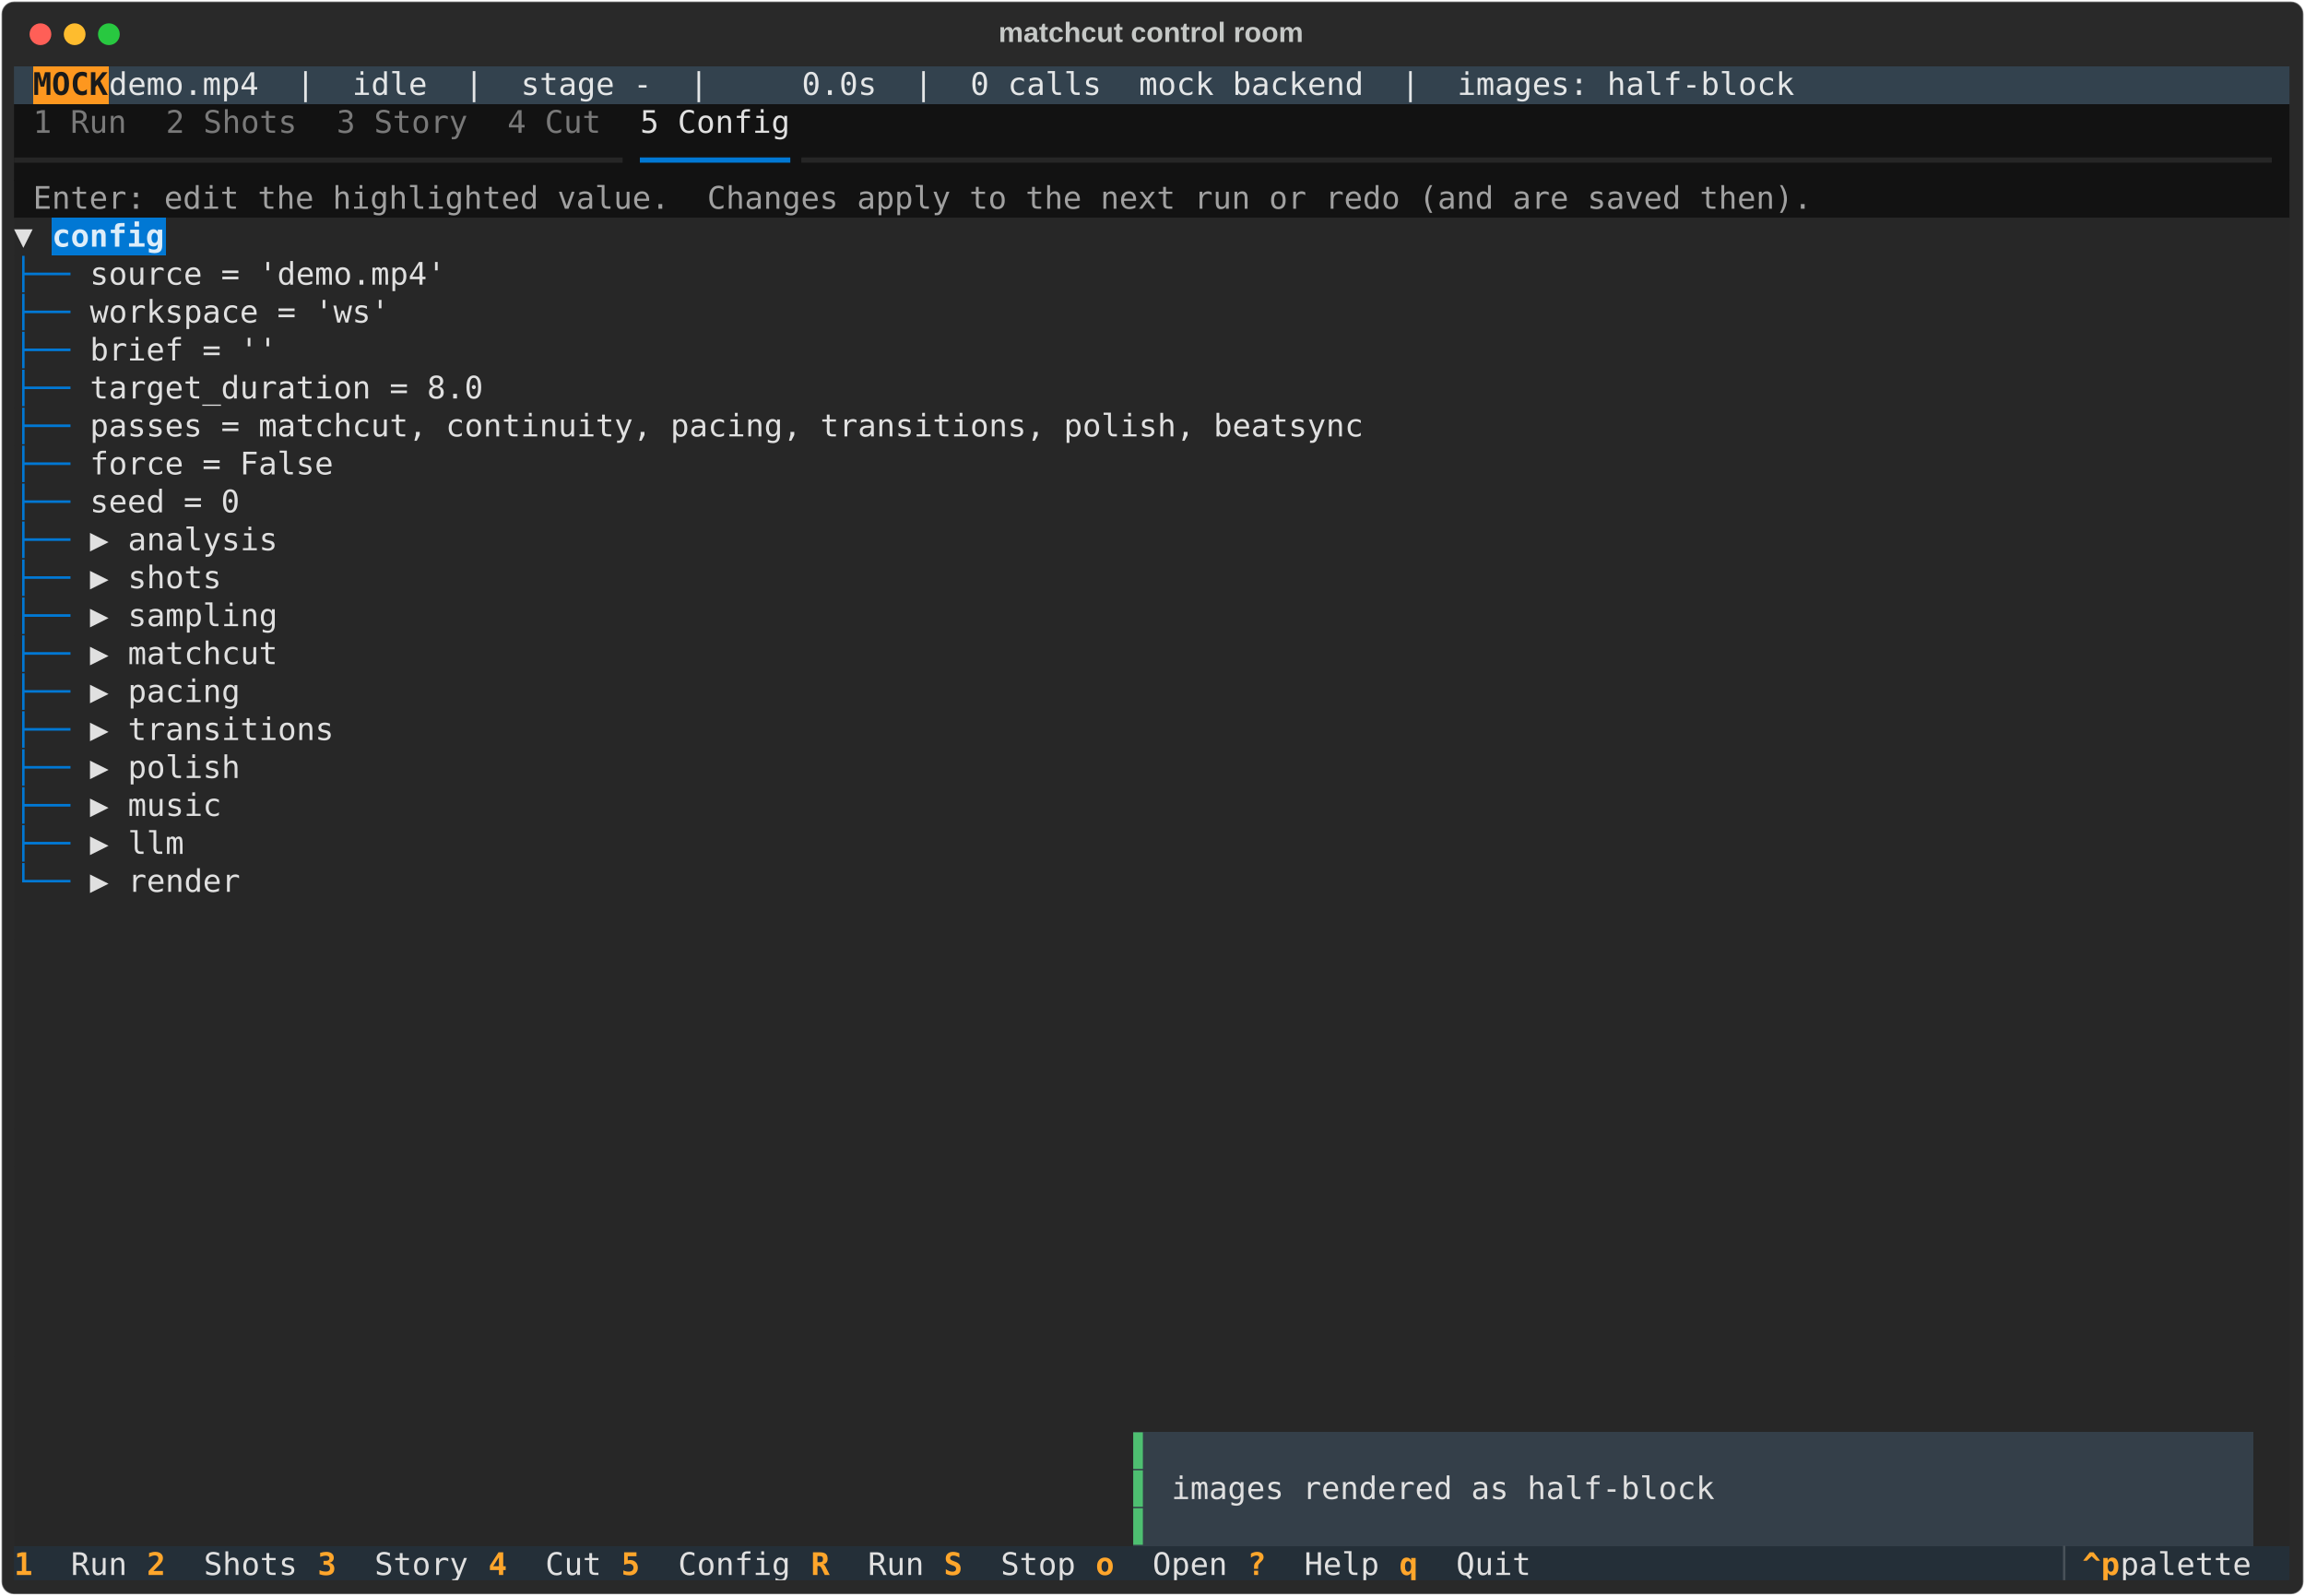
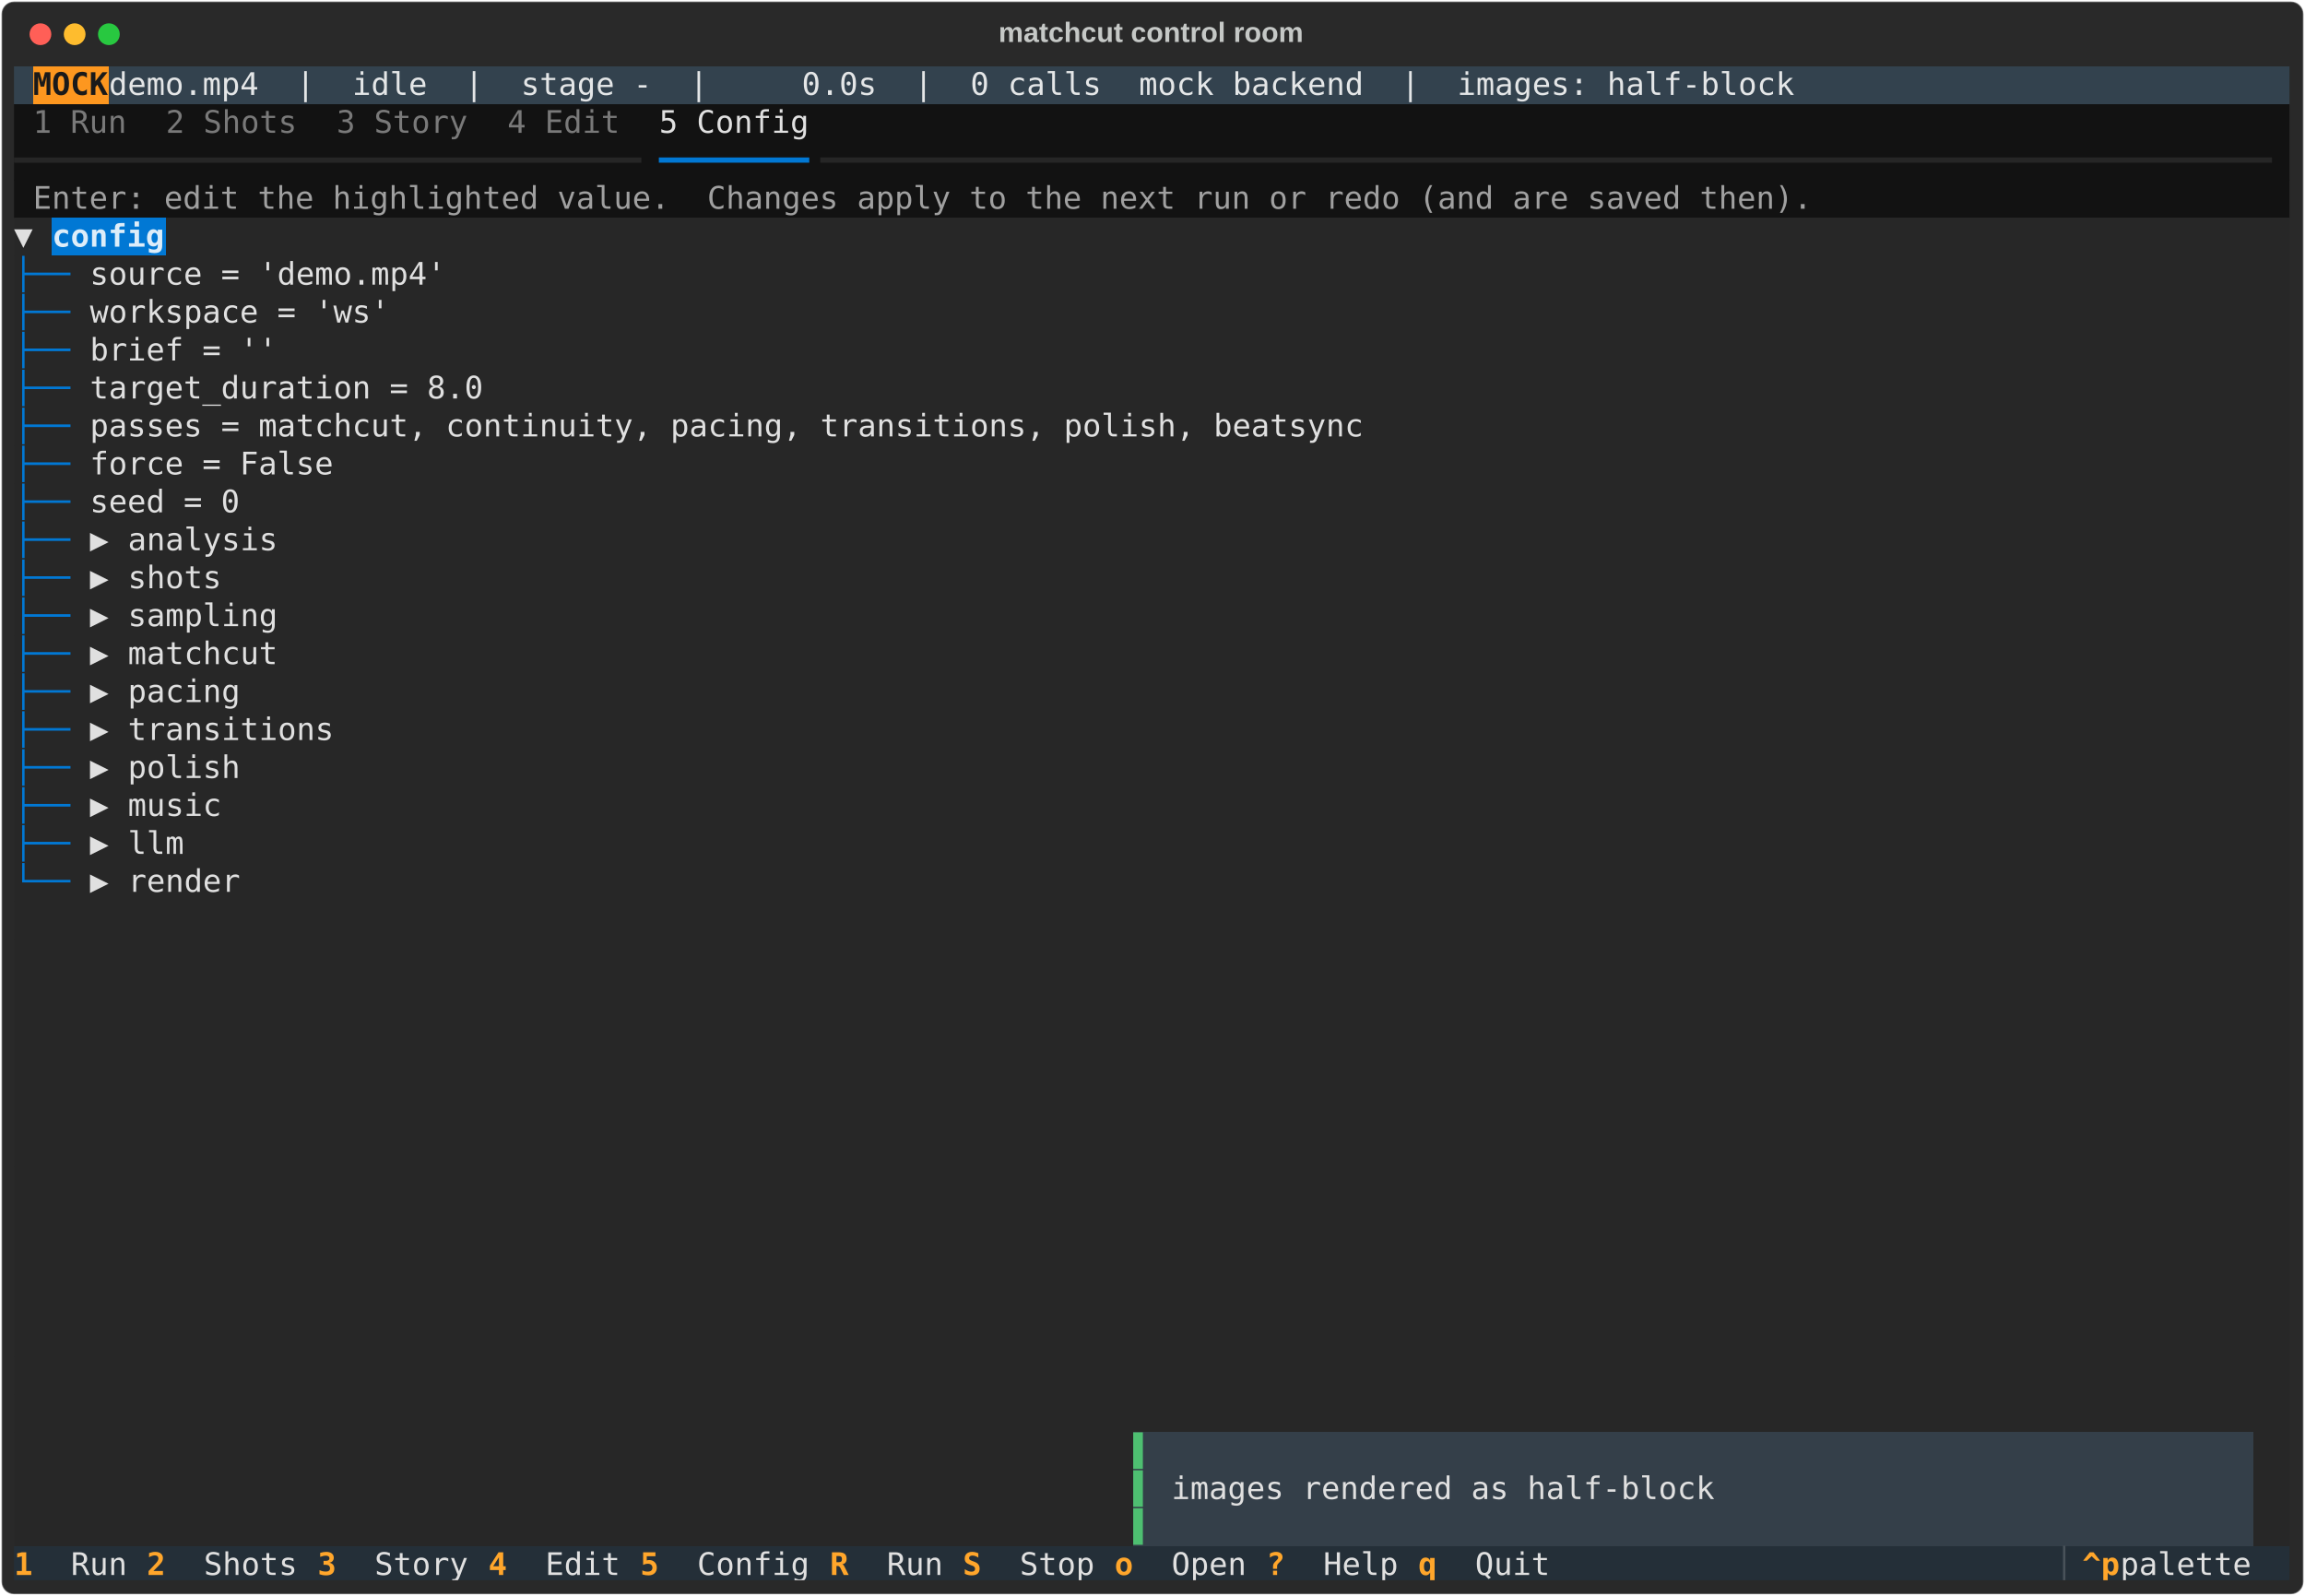
<svg xmlns="http://www.w3.org/2000/svg" class="rich-terminal" viewBox="0 0 1482 1026.0">
  <style>

    @font-face {
        font-family: "Fira Code";
        src: local("FiraCode-Regular"),
                url("https://cdnjs.cloudflare.com/ajax/libs/firacode/6.2.0/woff2/FiraCode-Regular.woff2") format("woff2"),
                url("https://cdnjs.cloudflare.com/ajax/libs/firacode/6.2.0/woff/FiraCode-Regular.woff") format("woff");
        font-style: normal;
        font-weight: 400;
    }
    @font-face {
        font-family: "Fira Code";
        src: local("FiraCode-Bold"),
                url("https://cdnjs.cloudflare.com/ajax/libs/firacode/6.2.0/woff2/FiraCode-Bold.woff2") format("woff2"),
                url("https://cdnjs.cloudflare.com/ajax/libs/firacode/6.2.0/woff/FiraCode-Bold.woff") format("woff");
        font-style: bold;
        font-weight: 700;
    }

    .terminal-matrix {
        font-family: Fira Code, monospace;
        font-size: 20px;
        line-height: 24.4px;
        font-variant-east-asian: full-width;
    }

    .terminal-title {
        font-size: 18px;
        font-weight: bold;
        font-family: arial;
    }

    .terminal-r1 { fill: #c5c8c6 }
.terminal-r2 { fill: #1a1a1a;font-weight: bold }
.terminal-r3 { fill: #e4e6e7 }
.terminal-r4 { fill: #797979 }
.terminal-r5 { fill: #e0e0e0 }
.terminal-r6 { fill: #262626 }
.terminal-r7 { fill: #0178d4 }
.terminal-r8 { fill: #a0a0a0 }
.terminal-r9 { fill: #ddedf9;font-weight: bold }
.terminal-r10 { fill: #4ebf71 }
.terminal-r11 { fill: #ffa62b;font-weight: bold }
.terminal-r12 { fill: #495259 }
    </style>
  <defs>
    <clipPath id="terminal-clip-terminal">
      <rect x="0" y="0" width="1463.0" height="975.0" />
    </clipPath>
    <clipPath id="terminal-line-0">
      <rect x="0" y="1.5" width="1464" height="24.65" />
    </clipPath>
    <clipPath id="terminal-line-1">
      <rect x="0" y="25.9" width="1464" height="24.65" />
    </clipPath>
    <clipPath id="terminal-line-2">
      <rect x="0" y="50.3" width="1464" height="24.65" />
    </clipPath>
    <clipPath id="terminal-line-3">
      <rect x="0" y="74.7" width="1464" height="24.65" />
    </clipPath>
    <clipPath id="terminal-line-4">
      <rect x="0" y="99.1" width="1464" height="24.65" />
    </clipPath>
    <clipPath id="terminal-line-5">
      <rect x="0" y="123.5" width="1464" height="24.65" />
    </clipPath>
    <clipPath id="terminal-line-6">
      <rect x="0" y="147.9" width="1464" height="24.65" />
    </clipPath>
    <clipPath id="terminal-line-7">
      <rect x="0" y="172.3" width="1464" height="24.65" />
    </clipPath>
    <clipPath id="terminal-line-8">
      <rect x="0" y="196.7" width="1464" height="24.65" />
    </clipPath>
    <clipPath id="terminal-line-9">
      <rect x="0" y="221.1" width="1464" height="24.65" />
    </clipPath>
    <clipPath id="terminal-line-10">
      <rect x="0" y="245.5" width="1464" height="24.65" />
    </clipPath>
    <clipPath id="terminal-line-11">
      <rect x="0" y="269.9" width="1464" height="24.65" />
    </clipPath>
    <clipPath id="terminal-line-12">
      <rect x="0" y="294.3" width="1464" height="24.65" />
    </clipPath>
    <clipPath id="terminal-line-13">
      <rect x="0" y="318.7" width="1464" height="24.65" />
    </clipPath>
    <clipPath id="terminal-line-14">
      <rect x="0" y="343.1" width="1464" height="24.65" />
    </clipPath>
    <clipPath id="terminal-line-15">
      <rect x="0" y="367.5" width="1464" height="24.65" />
    </clipPath>
    <clipPath id="terminal-line-16">
      <rect x="0" y="391.9" width="1464" height="24.65" />
    </clipPath>
    <clipPath id="terminal-line-17">
      <rect x="0" y="416.3" width="1464" height="24.65" />
    </clipPath>
    <clipPath id="terminal-line-18">
      <rect x="0" y="440.7" width="1464" height="24.65" />
    </clipPath>
    <clipPath id="terminal-line-19">
      <rect x="0" y="465.1" width="1464" height="24.65" />
    </clipPath>
    <clipPath id="terminal-line-20">
      <rect x="0" y="489.5" width="1464" height="24.65" />
    </clipPath>
    <clipPath id="terminal-line-21">
      <rect x="0" y="513.9" width="1464" height="24.65" />
    </clipPath>
    <clipPath id="terminal-line-22">
      <rect x="0" y="538.3" width="1464" height="24.65" />
    </clipPath>
    <clipPath id="terminal-line-23">
      <rect x="0" y="562.7" width="1464" height="24.65" />
    </clipPath>
    <clipPath id="terminal-line-24">
      <rect x="0" y="587.1" width="1464" height="24.65" />
    </clipPath>
    <clipPath id="terminal-line-25">
      <rect x="0" y="611.5" width="1464" height="24.65" />
    </clipPath>
    <clipPath id="terminal-line-26">
      <rect x="0" y="635.9" width="1464" height="24.65" />
    </clipPath>
    <clipPath id="terminal-line-27">
      <rect x="0" y="660.3" width="1464" height="24.65" />
    </clipPath>
    <clipPath id="terminal-line-28">
      <rect x="0" y="684.7" width="1464" height="24.65" />
    </clipPath>
    <clipPath id="terminal-line-29">
      <rect x="0" y="709.1" width="1464" height="24.65" />
    </clipPath>
    <clipPath id="terminal-line-30">
      <rect x="0" y="733.5" width="1464" height="24.65" />
    </clipPath>
    <clipPath id="terminal-line-31">
      <rect x="0" y="757.9" width="1464" height="24.65" />
    </clipPath>
    <clipPath id="terminal-line-32">
      <rect x="0" y="782.3" width="1464" height="24.65" />
    </clipPath>
    <clipPath id="terminal-line-33">
      <rect x="0" y="806.7" width="1464" height="24.65" />
    </clipPath>
    <clipPath id="terminal-line-34">
      <rect x="0" y="831.1" width="1464" height="24.65" />
    </clipPath>
    <clipPath id="terminal-line-35">
      <rect x="0" y="855.5" width="1464" height="24.65" />
    </clipPath>
    <clipPath id="terminal-line-36">
      <rect x="0" y="879.9" width="1464" height="24.65" />
    </clipPath>
    <clipPath id="terminal-line-37">
      <rect x="0" y="904.3" width="1464" height="24.65" />
    </clipPath>
    <clipPath id="terminal-line-38">
      <rect x="0" y="928.7" width="1464" height="24.65" />
    </clipPath>
  </defs>
  <rect fill="#292929" stroke="rgba(255,255,255,0.35)" stroke-width="1" x="1" y="1" width="1480" height="1024" rx="8" />
  <text class="terminal-title" fill="#c5c8c6" text-anchor="middle" x="740" y="27">matchcut control room</text>
  <g transform="translate(26,22)">
    <circle cx="0" cy="0" r="7" fill="#ff5f57" />
    <circle cx="22" cy="0" r="7" fill="#febc2e" />
    <circle cx="44" cy="0" r="7" fill="#28c840" />
  </g>
  <g transform="translate(9, 41)" clip-path="url(#terminal-clip-terminal)">
    <rect fill="#33424e" x="0" y="1.5" width="12.2" height="24.65" shape-rendering="crispEdges" />
    <rect fill="#fd971f" x="12.2" y="1.5" width="48.8" height="24.65" shape-rendering="crispEdges" />
    <rect fill="#33424e" x="61" y="1.5" width="1122.4" height="24.65" shape-rendering="crispEdges" />
    <rect fill="#33424e" x="1183.4" y="1.5" width="280.6" height="24.65" shape-rendering="crispEdges" />
    <rect fill="#121212" x="0" y="25.9" width="12.2" height="24.65" shape-rendering="crispEdges" />
    <rect fill="#121212" x="12.2" y="25.9" width="61" height="24.65" shape-rendering="crispEdges" />
    <rect fill="#121212" x="73.2" y="25.9" width="24.4" height="24.65" shape-rendering="crispEdges" />
    <rect fill="#121212" x="97.6" y="25.9" width="85.4" height="24.65" shape-rendering="crispEdges" />
    <rect fill="#121212" x="183" y="25.9" width="24.4" height="24.65" shape-rendering="crispEdges" />
    <rect fill="#121212" x="207.4" y="25.9" width="85.4" height="24.65" shape-rendering="crispEdges" />
    <rect fill="#121212" x="292.8" y="25.9" width="24.4" height="24.65" shape-rendering="crispEdges" />
-     <rect fill="#121212" x="317.2" y="25.9" width="61" height="24.65" shape-rendering="crispEdges" />
-     <rect fill="#121212" x="378.2" y="25.9" width="24.4" height="24.65" shape-rendering="crispEdges" />
-     <rect fill="#121212" x="402.6" y="25.9" width="97.6" height="24.65" shape-rendering="crispEdges" />
-     <rect fill="#121212" x="500.2" y="25.9" width="963.8" height="24.65" shape-rendering="crispEdges" />
-     <rect fill="#121212" x="0" y="50.3" width="402.6" height="24.65" shape-rendering="crispEdges" />
-     <rect fill="#121212" x="402.6" y="50.3" width="97.6" height="24.65" shape-rendering="crispEdges" />
-     <rect fill="#121212" x="500.2" y="50.3" width="963.8" height="24.65" shape-rendering="crispEdges" />
+     <rect fill="#121212" x="317.2" y="25.9" width="73.2" height="24.65" shape-rendering="crispEdges" />
+     <rect fill="#121212" x="390.4" y="25.9" width="24.4" height="24.65" shape-rendering="crispEdges" />
+     <rect fill="#121212" x="414.8" y="25.9" width="97.6" height="24.65" shape-rendering="crispEdges" />
+     <rect fill="#121212" x="512.4" y="25.9" width="951.6" height="24.65" shape-rendering="crispEdges" />
+     <rect fill="#121212" x="0" y="50.3" width="414.8" height="24.65" shape-rendering="crispEdges" />
+     <rect fill="#121212" x="414.8" y="50.3" width="97.6" height="24.65" shape-rendering="crispEdges" />
+     <rect fill="#121212" x="512.4" y="50.3" width="951.6" height="24.65" shape-rendering="crispEdges" />
    <rect fill="#121212" x="0" y="74.7" width="12.2" height="24.65" shape-rendering="crispEdges" />
    <rect fill="#121212" x="12.2" y="74.7" width="1159" height="24.65" shape-rendering="crispEdges" />
    <rect fill="#121212" x="1171.2" y="74.7" width="292.8" height="24.65" shape-rendering="crispEdges" />
    <rect fill="#272727" x="0" y="99.1" width="24.4" height="24.65" shape-rendering="crispEdges" />
    <rect fill="#0178d4" x="24.4" y="99.1" width="73.2" height="24.65" shape-rendering="crispEdges" />
    <rect fill="#272727" x="97.6" y="99.1" width="1366.4" height="24.65" shape-rendering="crispEdges" />
    <rect fill="#272727" x="0" y="123.5" width="48.8" height="24.65" shape-rendering="crispEdges" />
    <rect fill="#272727" x="48.8" y="123.5" width="231.8" height="24.65" shape-rendering="crispEdges" />
    <rect fill="#272727" x="280.6" y="123.5" width="1183.4" height="24.65" shape-rendering="crispEdges" />
    <rect fill="#272727" x="0" y="147.9" width="48.8" height="24.65" shape-rendering="crispEdges" />
    <rect fill="#272727" x="48.8" y="147.9" width="195.2" height="24.65" shape-rendering="crispEdges" />
    <rect fill="#272727" x="244" y="147.9" width="1220" height="24.65" shape-rendering="crispEdges" />
    <rect fill="#272727" x="0" y="172.3" width="48.8" height="24.65" shape-rendering="crispEdges" />
    <rect fill="#272727" x="48.8" y="172.3" width="122" height="24.65" shape-rendering="crispEdges" />
    <rect fill="#272727" x="170.8" y="172.3" width="1293.2" height="24.65" shape-rendering="crispEdges" />
    <rect fill="#272727" x="0" y="196.7" width="48.8" height="24.65" shape-rendering="crispEdges" />
    <rect fill="#272727" x="48.8" y="196.7" width="256.2" height="24.65" shape-rendering="crispEdges" />
    <rect fill="#272727" x="305" y="196.7" width="1159" height="24.65" shape-rendering="crispEdges" />
    <rect fill="#272727" x="0" y="221.1" width="48.8" height="24.65" shape-rendering="crispEdges" />
    <rect fill="#272727" x="48.8" y="221.1" width="829.6" height="24.65" shape-rendering="crispEdges" />
    <rect fill="#272727" x="878.4" y="221.1" width="585.6" height="24.65" shape-rendering="crispEdges" />
    <rect fill="#272727" x="0" y="245.5" width="48.8" height="24.65" shape-rendering="crispEdges" />
    <rect fill="#272727" x="48.8" y="245.5" width="158.6" height="24.65" shape-rendering="crispEdges" />
    <rect fill="#272727" x="207.4" y="245.5" width="1256.6" height="24.65" shape-rendering="crispEdges" />
    <rect fill="#272727" x="0" y="269.9" width="48.8" height="24.65" shape-rendering="crispEdges" />
    <rect fill="#272727" x="48.8" y="269.9" width="97.6" height="24.65" shape-rendering="crispEdges" />
    <rect fill="#272727" x="146.4" y="269.9" width="1317.6" height="24.65" shape-rendering="crispEdges" />
    <rect fill="#272727" x="0" y="294.3" width="48.8" height="24.65" shape-rendering="crispEdges" />
    <rect fill="#272727" x="48.8" y="294.3" width="24.4" height="24.65" shape-rendering="crispEdges" />
    <rect fill="#272727" x="73.2" y="294.3" width="97.6" height="24.65" shape-rendering="crispEdges" />
    <rect fill="#272727" x="170.8" y="294.3" width="1293.2" height="24.65" shape-rendering="crispEdges" />
    <rect fill="#272727" x="0" y="318.7" width="48.8" height="24.65" shape-rendering="crispEdges" />
    <rect fill="#272727" x="48.8" y="318.7" width="24.4" height="24.65" shape-rendering="crispEdges" />
    <rect fill="#272727" x="73.2" y="318.7" width="61" height="24.65" shape-rendering="crispEdges" />
    <rect fill="#272727" x="134.2" y="318.7" width="1329.8" height="24.65" shape-rendering="crispEdges" />
    <rect fill="#272727" x="0" y="343.1" width="48.8" height="24.65" shape-rendering="crispEdges" />
    <rect fill="#272727" x="48.8" y="343.1" width="24.4" height="24.65" shape-rendering="crispEdges" />
    <rect fill="#272727" x="73.2" y="343.1" width="97.6" height="24.65" shape-rendering="crispEdges" />
    <rect fill="#272727" x="170.8" y="343.1" width="1293.2" height="24.65" shape-rendering="crispEdges" />
    <rect fill="#272727" x="0" y="367.5" width="48.8" height="24.65" shape-rendering="crispEdges" />
    <rect fill="#272727" x="48.8" y="367.5" width="24.4" height="24.65" shape-rendering="crispEdges" />
    <rect fill="#272727" x="73.2" y="367.5" width="97.6" height="24.65" shape-rendering="crispEdges" />
    <rect fill="#272727" x="170.8" y="367.5" width="1293.2" height="24.65" shape-rendering="crispEdges" />
    <rect fill="#272727" x="0" y="391.9" width="48.8" height="24.65" shape-rendering="crispEdges" />
    <rect fill="#272727" x="48.8" y="391.9" width="24.4" height="24.65" shape-rendering="crispEdges" />
    <rect fill="#272727" x="73.2" y="391.9" width="73.2" height="24.65" shape-rendering="crispEdges" />
    <rect fill="#272727" x="146.4" y="391.9" width="1317.6" height="24.65" shape-rendering="crispEdges" />
    <rect fill="#272727" x="0" y="416.3" width="48.8" height="24.65" shape-rendering="crispEdges" />
    <rect fill="#272727" x="48.8" y="416.3" width="24.4" height="24.65" shape-rendering="crispEdges" />
    <rect fill="#272727" x="73.2" y="416.3" width="134.2" height="24.65" shape-rendering="crispEdges" />
    <rect fill="#272727" x="207.4" y="416.3" width="1256.6" height="24.65" shape-rendering="crispEdges" />
    <rect fill="#272727" x="0" y="440.7" width="48.8" height="24.65" shape-rendering="crispEdges" />
    <rect fill="#272727" x="48.8" y="440.7" width="24.4" height="24.65" shape-rendering="crispEdges" />
    <rect fill="#272727" x="73.2" y="440.7" width="73.2" height="24.65" shape-rendering="crispEdges" />
    <rect fill="#272727" x="146.4" y="440.7" width="1317.6" height="24.65" shape-rendering="crispEdges" />
    <rect fill="#272727" x="0" y="465.1" width="48.8" height="24.65" shape-rendering="crispEdges" />
    <rect fill="#272727" x="48.8" y="465.1" width="24.4" height="24.65" shape-rendering="crispEdges" />
    <rect fill="#272727" x="73.2" y="465.1" width="61" height="24.65" shape-rendering="crispEdges" />
    <rect fill="#272727" x="134.2" y="465.1" width="1329.8" height="24.65" shape-rendering="crispEdges" />
    <rect fill="#272727" x="0" y="489.5" width="48.8" height="24.65" shape-rendering="crispEdges" />
    <rect fill="#272727" x="48.8" y="489.5" width="24.4" height="24.65" shape-rendering="crispEdges" />
    <rect fill="#272727" x="73.2" y="489.5" width="36.6" height="24.65" shape-rendering="crispEdges" />
    <rect fill="#272727" x="109.8" y="489.5" width="1354.2" height="24.65" shape-rendering="crispEdges" />
    <rect fill="#272727" x="0" y="513.9" width="48.8" height="24.65" shape-rendering="crispEdges" />
    <rect fill="#272727" x="48.8" y="513.9" width="24.4" height="24.65" shape-rendering="crispEdges" />
    <rect fill="#272727" x="73.2" y="513.9" width="73.2" height="24.65" shape-rendering="crispEdges" />
    <rect fill="#272727" x="146.4" y="513.9" width="1317.6" height="24.65" shape-rendering="crispEdges" />
    <rect fill="#272727" x="0" y="538.3" width="1464" height="24.65" shape-rendering="crispEdges" />
    <rect fill="#272727" x="0" y="562.7" width="1464" height="24.65" shape-rendering="crispEdges" />
    <rect fill="#272727" x="0" y="587.1" width="1464" height="24.65" shape-rendering="crispEdges" />
    <rect fill="#272727" x="0" y="611.5" width="1464" height="24.65" shape-rendering="crispEdges" />
    <rect fill="#272727" x="0" y="635.9" width="1464" height="24.65" shape-rendering="crispEdges" />
    <rect fill="#272727" x="0" y="660.3" width="1464" height="24.65" shape-rendering="crispEdges" />
    <rect fill="#272727" x="0" y="684.7" width="1464" height="24.65" shape-rendering="crispEdges" />
    <rect fill="#272727" x="0" y="709.1" width="1464" height="24.65" shape-rendering="crispEdges" />
    <rect fill="#272727" x="0" y="733.5" width="1464" height="24.65" shape-rendering="crispEdges" />
    <rect fill="#272727" x="0" y="757.9" width="1464" height="24.65" shape-rendering="crispEdges" />
    <rect fill="#272727" x="0" y="782.3" width="1464" height="24.65" shape-rendering="crispEdges" />
    <rect fill="#272727" x="0" y="806.7" width="1464" height="24.65" shape-rendering="crispEdges" />
    <rect fill="#272727" x="0" y="831.1" width="1464" height="24.65" shape-rendering="crispEdges" />
    <rect fill="#272727" x="0" y="855.5" width="1464" height="24.65" shape-rendering="crispEdges" />
    <rect fill="#272727" x="0" y="879.9" width="719.8" height="24.65" shape-rendering="crispEdges" />
    <rect fill="#343f49" x="719.8" y="879.9" width="12.2" height="24.65" shape-rendering="crispEdges" />
    <rect fill="#343f49" x="732" y="879.9" width="707.6" height="24.65" shape-rendering="crispEdges" />
    <rect fill="#272727" x="1439.6" y="879.9" width="24.4" height="24.65" shape-rendering="crispEdges" />
    <rect fill="#272727" x="0" y="904.3" width="719.8" height="24.65" shape-rendering="crispEdges" />
    <rect fill="#343f49" x="719.8" y="904.3" width="12.2" height="24.65" shape-rendering="crispEdges" />
    <rect fill="#343f49" x="732" y="904.3" width="12.2" height="24.65" shape-rendering="crispEdges" />
    <rect fill="#343f49" x="744.2" y="904.3" width="353.8" height="24.65" shape-rendering="crispEdges" />
    <rect fill="#343f49" x="1098" y="904.3" width="341.6" height="24.65" shape-rendering="crispEdges" />
    <rect fill="#272727" x="1439.6" y="904.3" width="24.4" height="24.65" shape-rendering="crispEdges" />
    <rect fill="#272727" x="0" y="928.7" width="719.8" height="24.65" shape-rendering="crispEdges" />
    <rect fill="#343f49" x="719.8" y="928.7" width="12.2" height="24.65" shape-rendering="crispEdges" />
    <rect fill="#343f49" x="732" y="928.7" width="707.6" height="24.65" shape-rendering="crispEdges" />
    <rect fill="#272727" x="1439.6" y="928.7" width="24.4" height="24.65" shape-rendering="crispEdges" />
    <rect fill="#242f38" x="0" y="953.1" width="36.6" height="24.65" shape-rendering="crispEdges" />
    <rect fill="#242f38" x="36.6" y="953.1" width="48.8" height="24.65" shape-rendering="crispEdges" />
    <rect fill="#242f38" x="85.4" y="953.1" width="36.6" height="24.65" shape-rendering="crispEdges" />
    <rect fill="#242f38" x="122" y="953.1" width="73.2" height="24.65" shape-rendering="crispEdges" />
    <rect fill="#242f38" x="195.2" y="953.1" width="36.6" height="24.65" shape-rendering="crispEdges" />
    <rect fill="#242f38" x="231.8" y="953.1" width="73.2" height="24.65" shape-rendering="crispEdges" />
    <rect fill="#242f38" x="305" y="953.1" width="36.6" height="24.65" shape-rendering="crispEdges" />
-     <rect fill="#242f38" x="341.6" y="953.1" width="48.8" height="24.65" shape-rendering="crispEdges" />
-     <rect fill="#242f38" x="390.4" y="953.1" width="36.6" height="24.65" shape-rendering="crispEdges" />
-     <rect fill="#242f38" x="427" y="953.1" width="85.4" height="24.65" shape-rendering="crispEdges" />
-     <rect fill="#242f38" x="512.4" y="953.1" width="36.6" height="24.65" shape-rendering="crispEdges" />
-     <rect fill="#242f38" x="549" y="953.1" width="48.8" height="24.65" shape-rendering="crispEdges" />
-     <rect fill="#242f38" x="597.8" y="953.1" width="36.6" height="24.65" shape-rendering="crispEdges" />
-     <rect fill="#242f38" x="634.4" y="953.1" width="61" height="24.65" shape-rendering="crispEdges" />
-     <rect fill="#242f38" x="695.4" y="953.1" width="36.6" height="24.65" shape-rendering="crispEdges" />
-     <rect fill="#242f38" x="732" y="953.1" width="61" height="24.65" shape-rendering="crispEdges" />
-     <rect fill="#242f38" x="793" y="953.1" width="36.6" height="24.65" shape-rendering="crispEdges" />
-     <rect fill="#242f38" x="829.6" y="953.1" width="61" height="24.65" shape-rendering="crispEdges" />
-     <rect fill="#242f38" x="890.6" y="953.1" width="36.6" height="24.65" shape-rendering="crispEdges" />
-     <rect fill="#242f38" x="927.2" y="953.1" width="61" height="24.65" shape-rendering="crispEdges" />
-     <rect fill="#242f38" x="988.2" y="953.1" width="329.4" height="24.65" shape-rendering="crispEdges" />
+     <rect fill="#242f38" x="341.6" y="953.1" width="61" height="24.65" shape-rendering="crispEdges" />
+     <rect fill="#242f38" x="402.6" y="953.1" width="36.6" height="24.65" shape-rendering="crispEdges" />
+     <rect fill="#242f38" x="439.2" y="953.1" width="85.4" height="24.65" shape-rendering="crispEdges" />
+     <rect fill="#242f38" x="524.6" y="953.1" width="36.6" height="24.65" shape-rendering="crispEdges" />
+     <rect fill="#242f38" x="561.2" y="953.1" width="48.8" height="24.65" shape-rendering="crispEdges" />
+     <rect fill="#242f38" x="610" y="953.1" width="36.6" height="24.65" shape-rendering="crispEdges" />
+     <rect fill="#242f38" x="646.6" y="953.1" width="61" height="24.65" shape-rendering="crispEdges" />
+     <rect fill="#242f38" x="707.6" y="953.1" width="36.6" height="24.65" shape-rendering="crispEdges" />
+     <rect fill="#242f38" x="744.2" y="953.1" width="61" height="24.65" shape-rendering="crispEdges" />
+     <rect fill="#242f38" x="805.2" y="953.1" width="36.6" height="24.65" shape-rendering="crispEdges" />
+     <rect fill="#242f38" x="841.8" y="953.1" width="61" height="24.65" shape-rendering="crispEdges" />
+     <rect fill="#242f38" x="902.8" y="953.1" width="36.6" height="24.65" shape-rendering="crispEdges" />
+     <rect fill="#242f38" x="939.4" y="953.1" width="61" height="24.65" shape-rendering="crispEdges" />
+     <rect fill="#242f38" x="1000.4" y="953.1" width="317.2" height="24.65" shape-rendering="crispEdges" />
    <rect fill="#242f38" x="1317.6" y="953.1" width="12.2" height="24.65" shape-rendering="crispEdges" />
    <rect fill="#242f38" x="1329.8" y="953.1" width="24.4" height="24.65" shape-rendering="crispEdges" />
    <rect fill="#242f38" x="1354.2" y="953.1" width="97.6" height="24.65" shape-rendering="crispEdges" />
    <rect fill="#242f38" x="1451.8" y="953.1" width="12.2" height="24.65" shape-rendering="crispEdges" />
    <g class="terminal-matrix">
      <text class="terminal-r2" x="12.2" y="20" textLength="48.8" clip-path="url(#terminal-line-0)">MOCK</text>
      <text class="terminal-r3" x="61" y="20" textLength="1122.4" clip-path="url(#terminal-line-0)">  demo.mp4  |  idle  |  stage -  |     0.0s  |  0 calls  mock backend  |  images: half-block</text>
      <text class="terminal-r1" x="1464" y="20" textLength="12.2" clip-path="url(#terminal-line-0)">
</text>
      <text class="terminal-r4" x="12.2" y="44.4" textLength="61" clip-path="url(#terminal-line-1)">1 Run</text>
      <text class="terminal-r4" x="97.6" y="44.4" textLength="85.4" clip-path="url(#terminal-line-1)">2 Shots</text>
      <text class="terminal-r4" x="207.4" y="44.4" textLength="85.4" clip-path="url(#terminal-line-1)">3 Story</text>
-       <text class="terminal-r4" x="317.2" y="44.4" textLength="61" clip-path="url(#terminal-line-1)">4 Cut</text>
-       <text class="terminal-r5" x="402.6" y="44.4" textLength="97.6" clip-path="url(#terminal-line-1)">5 Config</text>
+       <text class="terminal-r4" x="317.2" y="44.4" textLength="73.2" clip-path="url(#terminal-line-1)">4 Edit</text>
+       <text class="terminal-r5" x="414.8" y="44.4" textLength="97.6" clip-path="url(#terminal-line-1)">5 Config</text>
      <text class="terminal-r1" x="1464" y="44.4" textLength="12.2" clip-path="url(#terminal-line-1)">
</text>
-       <text class="terminal-r6" x="0" y="68.8" textLength="402.6" clip-path="url(#terminal-line-2)">━━━━━━━━━━━━━━━━━━━━━━━━━━━━━━━━╸</text>
-       <text class="terminal-r7" x="402.6" y="68.8" textLength="97.6" clip-path="url(#terminal-line-2)">━━━━━━━━</text>
-       <text class="terminal-r6" x="500.2" y="68.8" textLength="963.8" clip-path="url(#terminal-line-2)">╺━━━━━━━━━━━━━━━━━━━━━━━━━━━━━━━━━━━━━━━━━━━━━━━━━━━━━━━━━━━━━━━━━━━━━━━━━━━━━━</text>
+       <text class="terminal-r6" x="0" y="68.8" textLength="414.8" clip-path="url(#terminal-line-2)">━━━━━━━━━━━━━━━━━━━━━━━━━━━━━━━━━╸</text>
+       <text class="terminal-r7" x="414.8" y="68.8" textLength="97.6" clip-path="url(#terminal-line-2)">━━━━━━━━</text>
+       <text class="terminal-r6" x="512.4" y="68.8" textLength="951.6" clip-path="url(#terminal-line-2)">╺━━━━━━━━━━━━━━━━━━━━━━━━━━━━━━━━━━━━━━━━━━━━━━━━━━━━━━━━━━━━━━━━━━━━━━━━━━━━━</text>
      <text class="terminal-r1" x="1464" y="68.8" textLength="12.2" clip-path="url(#terminal-line-2)">
</text>
      <text class="terminal-r8" x="12.2" y="93.2" textLength="1159" clip-path="url(#terminal-line-3)">Enter: edit the highlighted value.  Changes apply to the next run or redo (and are saved then).</text>
      <text class="terminal-r1" x="1464" y="93.2" textLength="12.2" clip-path="url(#terminal-line-3)">
</text>
      <text class="terminal-r5" x="0" y="117.6" textLength="24.4" clip-path="url(#terminal-line-4)">▼ </text>
      <text class="terminal-r9" x="24.4" y="117.6" textLength="73.2" clip-path="url(#terminal-line-4)">config</text>
      <text class="terminal-r1" x="1464" y="117.6" textLength="12.2" clip-path="url(#terminal-line-4)">
</text>
      <text class="terminal-r7" x="0" y="142" textLength="48.8" clip-path="url(#terminal-line-5)">├── </text>
      <text class="terminal-r5" x="48.8" y="142" textLength="231.8" clip-path="url(#terminal-line-5)">source = 'demo.mp4'</text>
      <text class="terminal-r1" x="1464" y="142" textLength="12.2" clip-path="url(#terminal-line-5)">
</text>
      <text class="terminal-r7" x="0" y="166.4" textLength="48.8" clip-path="url(#terminal-line-6)">├── </text>
      <text class="terminal-r5" x="48.8" y="166.4" textLength="195.2" clip-path="url(#terminal-line-6)">workspace = 'ws'</text>
      <text class="terminal-r1" x="1464" y="166.4" textLength="12.2" clip-path="url(#terminal-line-6)">
</text>
      <text class="terminal-r7" x="0" y="190.8" textLength="48.8" clip-path="url(#terminal-line-7)">├── </text>
      <text class="terminal-r5" x="48.8" y="190.8" textLength="122" clip-path="url(#terminal-line-7)">brief = ''</text>
      <text class="terminal-r1" x="1464" y="190.8" textLength="12.2" clip-path="url(#terminal-line-7)">
</text>
      <text class="terminal-r7" x="0" y="215.2" textLength="48.8" clip-path="url(#terminal-line-8)">├── </text>
      <text class="terminal-r5" x="48.8" y="215.2" textLength="256.2" clip-path="url(#terminal-line-8)">target_duration = 8.0</text>
      <text class="terminal-r1" x="1464" y="215.2" textLength="12.2" clip-path="url(#terminal-line-8)">
</text>
      <text class="terminal-r7" x="0" y="239.6" textLength="48.8" clip-path="url(#terminal-line-9)">├── </text>
      <text class="terminal-r5" x="48.8" y="239.6" textLength="829.6" clip-path="url(#terminal-line-9)">passes = matchcut, continuity, pacing, transitions, polish, beatsync</text>
      <text class="terminal-r1" x="1464" y="239.6" textLength="12.2" clip-path="url(#terminal-line-9)">
</text>
      <text class="terminal-r7" x="0" y="264" textLength="48.8" clip-path="url(#terminal-line-10)">├── </text>
      <text class="terminal-r5" x="48.8" y="264" textLength="158.6" clip-path="url(#terminal-line-10)">force = False</text>
      <text class="terminal-r1" x="1464" y="264" textLength="12.2" clip-path="url(#terminal-line-10)">
</text>
      <text class="terminal-r7" x="0" y="288.4" textLength="48.8" clip-path="url(#terminal-line-11)">├── </text>
      <text class="terminal-r5" x="48.8" y="288.4" textLength="97.6" clip-path="url(#terminal-line-11)">seed = 0</text>
      <text class="terminal-r1" x="1464" y="288.4" textLength="12.2" clip-path="url(#terminal-line-11)">
</text>
      <text class="terminal-r7" x="0" y="312.8" textLength="48.8" clip-path="url(#terminal-line-12)">├── </text>
      <text class="terminal-r5" x="48.8" y="312.8" textLength="24.4" clip-path="url(#terminal-line-12)">▶ </text>
      <text class="terminal-r5" x="73.2" y="312.8" textLength="97.6" clip-path="url(#terminal-line-12)">analysis</text>
      <text class="terminal-r1" x="1464" y="312.8" textLength="12.2" clip-path="url(#terminal-line-12)">
</text>
      <text class="terminal-r7" x="0" y="337.2" textLength="48.8" clip-path="url(#terminal-line-13)">├── </text>
      <text class="terminal-r5" x="48.8" y="337.2" textLength="24.4" clip-path="url(#terminal-line-13)">▶ </text>
      <text class="terminal-r5" x="73.2" y="337.2" textLength="61" clip-path="url(#terminal-line-13)">shots</text>
      <text class="terminal-r1" x="1464" y="337.2" textLength="12.2" clip-path="url(#terminal-line-13)">
</text>
      <text class="terminal-r7" x="0" y="361.6" textLength="48.8" clip-path="url(#terminal-line-14)">├── </text>
      <text class="terminal-r5" x="48.8" y="361.6" textLength="24.4" clip-path="url(#terminal-line-14)">▶ </text>
      <text class="terminal-r5" x="73.2" y="361.6" textLength="97.6" clip-path="url(#terminal-line-14)">sampling</text>
      <text class="terminal-r1" x="1464" y="361.6" textLength="12.2" clip-path="url(#terminal-line-14)">
</text>
      <text class="terminal-r7" x="0" y="386" textLength="48.8" clip-path="url(#terminal-line-15)">├── </text>
      <text class="terminal-r5" x="48.8" y="386" textLength="24.4" clip-path="url(#terminal-line-15)">▶ </text>
      <text class="terminal-r5" x="73.2" y="386" textLength="97.6" clip-path="url(#terminal-line-15)">matchcut</text>
      <text class="terminal-r1" x="1464" y="386" textLength="12.2" clip-path="url(#terminal-line-15)">
</text>
      <text class="terminal-r7" x="0" y="410.4" textLength="48.8" clip-path="url(#terminal-line-16)">├── </text>
      <text class="terminal-r5" x="48.8" y="410.4" textLength="24.4" clip-path="url(#terminal-line-16)">▶ </text>
      <text class="terminal-r5" x="73.2" y="410.4" textLength="73.2" clip-path="url(#terminal-line-16)">pacing</text>
      <text class="terminal-r1" x="1464" y="410.4" textLength="12.2" clip-path="url(#terminal-line-16)">
</text>
      <text class="terminal-r7" x="0" y="434.8" textLength="48.8" clip-path="url(#terminal-line-17)">├── </text>
      <text class="terminal-r5" x="48.8" y="434.8" textLength="24.4" clip-path="url(#terminal-line-17)">▶ </text>
      <text class="terminal-r5" x="73.2" y="434.8" textLength="134.2" clip-path="url(#terminal-line-17)">transitions</text>
      <text class="terminal-r1" x="1464" y="434.8" textLength="12.2" clip-path="url(#terminal-line-17)">
</text>
      <text class="terminal-r7" x="0" y="459.2" textLength="48.8" clip-path="url(#terminal-line-18)">├── </text>
      <text class="terminal-r5" x="48.8" y="459.2" textLength="24.4" clip-path="url(#terminal-line-18)">▶ </text>
      <text class="terminal-r5" x="73.2" y="459.2" textLength="73.2" clip-path="url(#terminal-line-18)">polish</text>
      <text class="terminal-r1" x="1464" y="459.2" textLength="12.2" clip-path="url(#terminal-line-18)">
</text>
      <text class="terminal-r7" x="0" y="483.6" textLength="48.8" clip-path="url(#terminal-line-19)">├── </text>
      <text class="terminal-r5" x="48.8" y="483.6" textLength="24.4" clip-path="url(#terminal-line-19)">▶ </text>
      <text class="terminal-r5" x="73.2" y="483.6" textLength="61" clip-path="url(#terminal-line-19)">music</text>
      <text class="terminal-r1" x="1464" y="483.6" textLength="12.2" clip-path="url(#terminal-line-19)">
</text>
      <text class="terminal-r7" x="0" y="508" textLength="48.8" clip-path="url(#terminal-line-20)">├── </text>
      <text class="terminal-r5" x="48.8" y="508" textLength="24.4" clip-path="url(#terminal-line-20)">▶ </text>
      <text class="terminal-r5" x="73.2" y="508" textLength="36.6" clip-path="url(#terminal-line-20)">llm</text>
      <text class="terminal-r1" x="1464" y="508" textLength="12.2" clip-path="url(#terminal-line-20)">
</text>
      <text class="terminal-r7" x="0" y="532.4" textLength="48.8" clip-path="url(#terminal-line-21)">└── </text>
      <text class="terminal-r5" x="48.8" y="532.4" textLength="24.4" clip-path="url(#terminal-line-21)">▶ </text>
      <text class="terminal-r5" x="73.2" y="532.4" textLength="73.2" clip-path="url(#terminal-line-21)">render</text>
      <text class="terminal-r1" x="1464" y="532.4" textLength="12.2" clip-path="url(#terminal-line-21)">
</text>
      <text class="terminal-r1" x="1464" y="556.8" textLength="12.2" clip-path="url(#terminal-line-22)">
</text>
      <text class="terminal-r1" x="1464" y="581.2" textLength="12.2" clip-path="url(#terminal-line-23)">
</text>
      <text class="terminal-r1" x="1464" y="605.6" textLength="12.2" clip-path="url(#terminal-line-24)">
</text>
      <text class="terminal-r1" x="1464" y="630" textLength="12.2" clip-path="url(#terminal-line-25)">
</text>
      <text class="terminal-r1" x="1464" y="654.4" textLength="12.2" clip-path="url(#terminal-line-26)">
</text>
      <text class="terminal-r1" x="1464" y="678.8" textLength="12.2" clip-path="url(#terminal-line-27)">
</text>
      <text class="terminal-r1" x="1464" y="703.2" textLength="12.2" clip-path="url(#terminal-line-28)">
</text>
      <text class="terminal-r1" x="1464" y="727.6" textLength="12.2" clip-path="url(#terminal-line-29)">
</text>
      <text class="terminal-r1" x="1464" y="752" textLength="12.2" clip-path="url(#terminal-line-30)">
</text>
      <text class="terminal-r1" x="1464" y="776.4" textLength="12.2" clip-path="url(#terminal-line-31)">
</text>
      <text class="terminal-r1" x="1464" y="800.8" textLength="12.2" clip-path="url(#terminal-line-32)">
</text>
      <text class="terminal-r1" x="1464" y="825.2" textLength="12.2" clip-path="url(#terminal-line-33)">
</text>
      <text class="terminal-r1" x="1464" y="849.6" textLength="12.2" clip-path="url(#terminal-line-34)">
</text>
      <text class="terminal-r1" x="1464" y="874" textLength="12.2" clip-path="url(#terminal-line-35)">
</text>
      <text class="terminal-r10" x="719.8" y="898.4" textLength="12.2" clip-path="url(#terminal-line-36)">▌</text>
      <text class="terminal-r1" x="1464" y="898.4" textLength="12.2" clip-path="url(#terminal-line-36)">
</text>
      <text class="terminal-r10" x="719.8" y="922.8" textLength="12.2" clip-path="url(#terminal-line-37)">▌</text>
      <text class="terminal-r5" x="744.2" y="922.8" textLength="353.8" clip-path="url(#terminal-line-37)">images rendered as half-block</text>
      <text class="terminal-r1" x="1464" y="922.8" textLength="12.2" clip-path="url(#terminal-line-37)">
</text>
      <text class="terminal-r10" x="719.8" y="947.2" textLength="12.2" clip-path="url(#terminal-line-38)">▌</text>
      <text class="terminal-r1" x="1464" y="947.2" textLength="12.2" clip-path="url(#terminal-line-38)">
</text>
      <text class="terminal-r11" x="0" y="971.6" textLength="36.6" clip-path="url(#terminal-line-39)"> 1 </text>
      <text class="terminal-r5" x="36.6" y="971.6" textLength="48.8" clip-path="url(#terminal-line-39)">Run </text>
      <text class="terminal-r11" x="85.4" y="971.6" textLength="36.6" clip-path="url(#terminal-line-39)"> 2 </text>
      <text class="terminal-r5" x="122" y="971.6" textLength="73.2" clip-path="url(#terminal-line-39)">Shots </text>
      <text class="terminal-r11" x="195.2" y="971.6" textLength="36.6" clip-path="url(#terminal-line-39)"> 3 </text>
      <text class="terminal-r5" x="231.8" y="971.6" textLength="73.2" clip-path="url(#terminal-line-39)">Story </text>
      <text class="terminal-r11" x="305" y="971.6" textLength="36.6" clip-path="url(#terminal-line-39)"> 4 </text>
-       <text class="terminal-r5" x="341.6" y="971.6" textLength="48.8" clip-path="url(#terminal-line-39)">Cut </text>
-       <text class="terminal-r11" x="390.4" y="971.6" textLength="36.6" clip-path="url(#terminal-line-39)"> 5 </text>
-       <text class="terminal-r5" x="427" y="971.6" textLength="85.4" clip-path="url(#terminal-line-39)">Config </text>
-       <text class="terminal-r11" x="512.4" y="971.6" textLength="36.6" clip-path="url(#terminal-line-39)"> R </text>
-       <text class="terminal-r5" x="549" y="971.6" textLength="48.8" clip-path="url(#terminal-line-39)">Run </text>
-       <text class="terminal-r11" x="597.8" y="971.6" textLength="36.6" clip-path="url(#terminal-line-39)"> S </text>
-       <text class="terminal-r5" x="634.4" y="971.6" textLength="61" clip-path="url(#terminal-line-39)">Stop </text>
-       <text class="terminal-r11" x="695.4" y="971.6" textLength="36.6" clip-path="url(#terminal-line-39)"> o </text>
-       <text class="terminal-r5" x="732" y="971.6" textLength="61" clip-path="url(#terminal-line-39)">Open </text>
-       <text class="terminal-r11" x="793" y="971.6" textLength="36.6" clip-path="url(#terminal-line-39)"> ? </text>
-       <text class="terminal-r5" x="829.6" y="971.6" textLength="61" clip-path="url(#terminal-line-39)">Help </text>
-       <text class="terminal-r11" x="890.6" y="971.6" textLength="36.6" clip-path="url(#terminal-line-39)"> q </text>
-       <text class="terminal-r5" x="927.2" y="971.6" textLength="61" clip-path="url(#terminal-line-39)">Quit </text>
+       <text class="terminal-r5" x="341.6" y="971.6" textLength="61" clip-path="url(#terminal-line-39)">Edit </text>
+       <text class="terminal-r11" x="402.6" y="971.6" textLength="36.6" clip-path="url(#terminal-line-39)"> 5 </text>
+       <text class="terminal-r5" x="439.2" y="971.6" textLength="85.4" clip-path="url(#terminal-line-39)">Config </text>
+       <text class="terminal-r11" x="524.6" y="971.6" textLength="36.6" clip-path="url(#terminal-line-39)"> R </text>
+       <text class="terminal-r5" x="561.2" y="971.6" textLength="48.8" clip-path="url(#terminal-line-39)">Run </text>
+       <text class="terminal-r11" x="610" y="971.6" textLength="36.6" clip-path="url(#terminal-line-39)"> S </text>
+       <text class="terminal-r5" x="646.6" y="971.6" textLength="61" clip-path="url(#terminal-line-39)">Stop </text>
+       <text class="terminal-r11" x="707.6" y="971.6" textLength="36.6" clip-path="url(#terminal-line-39)"> o </text>
+       <text class="terminal-r5" x="744.2" y="971.6" textLength="61" clip-path="url(#terminal-line-39)">Open </text>
+       <text class="terminal-r11" x="805.2" y="971.6" textLength="36.6" clip-path="url(#terminal-line-39)"> ? </text>
+       <text class="terminal-r5" x="841.8" y="971.6" textLength="61" clip-path="url(#terminal-line-39)">Help </text>
+       <text class="terminal-r11" x="902.8" y="971.6" textLength="36.6" clip-path="url(#terminal-line-39)"> q </text>
+       <text class="terminal-r5" x="939.4" y="971.6" textLength="61" clip-path="url(#terminal-line-39)">Quit </text>
      <text class="terminal-r12" x="1317.6" y="971.6" textLength="12.2" clip-path="url(#terminal-line-39)">▏</text>
      <text class="terminal-r11" x="1329.8" y="971.6" textLength="24.4" clip-path="url(#terminal-line-39)">^p</text>
      <text class="terminal-r5" x="1354.2" y="971.6" textLength="97.6" clip-path="url(#terminal-line-39)"> palette</text>
    </g>
  </g>
</svg>
